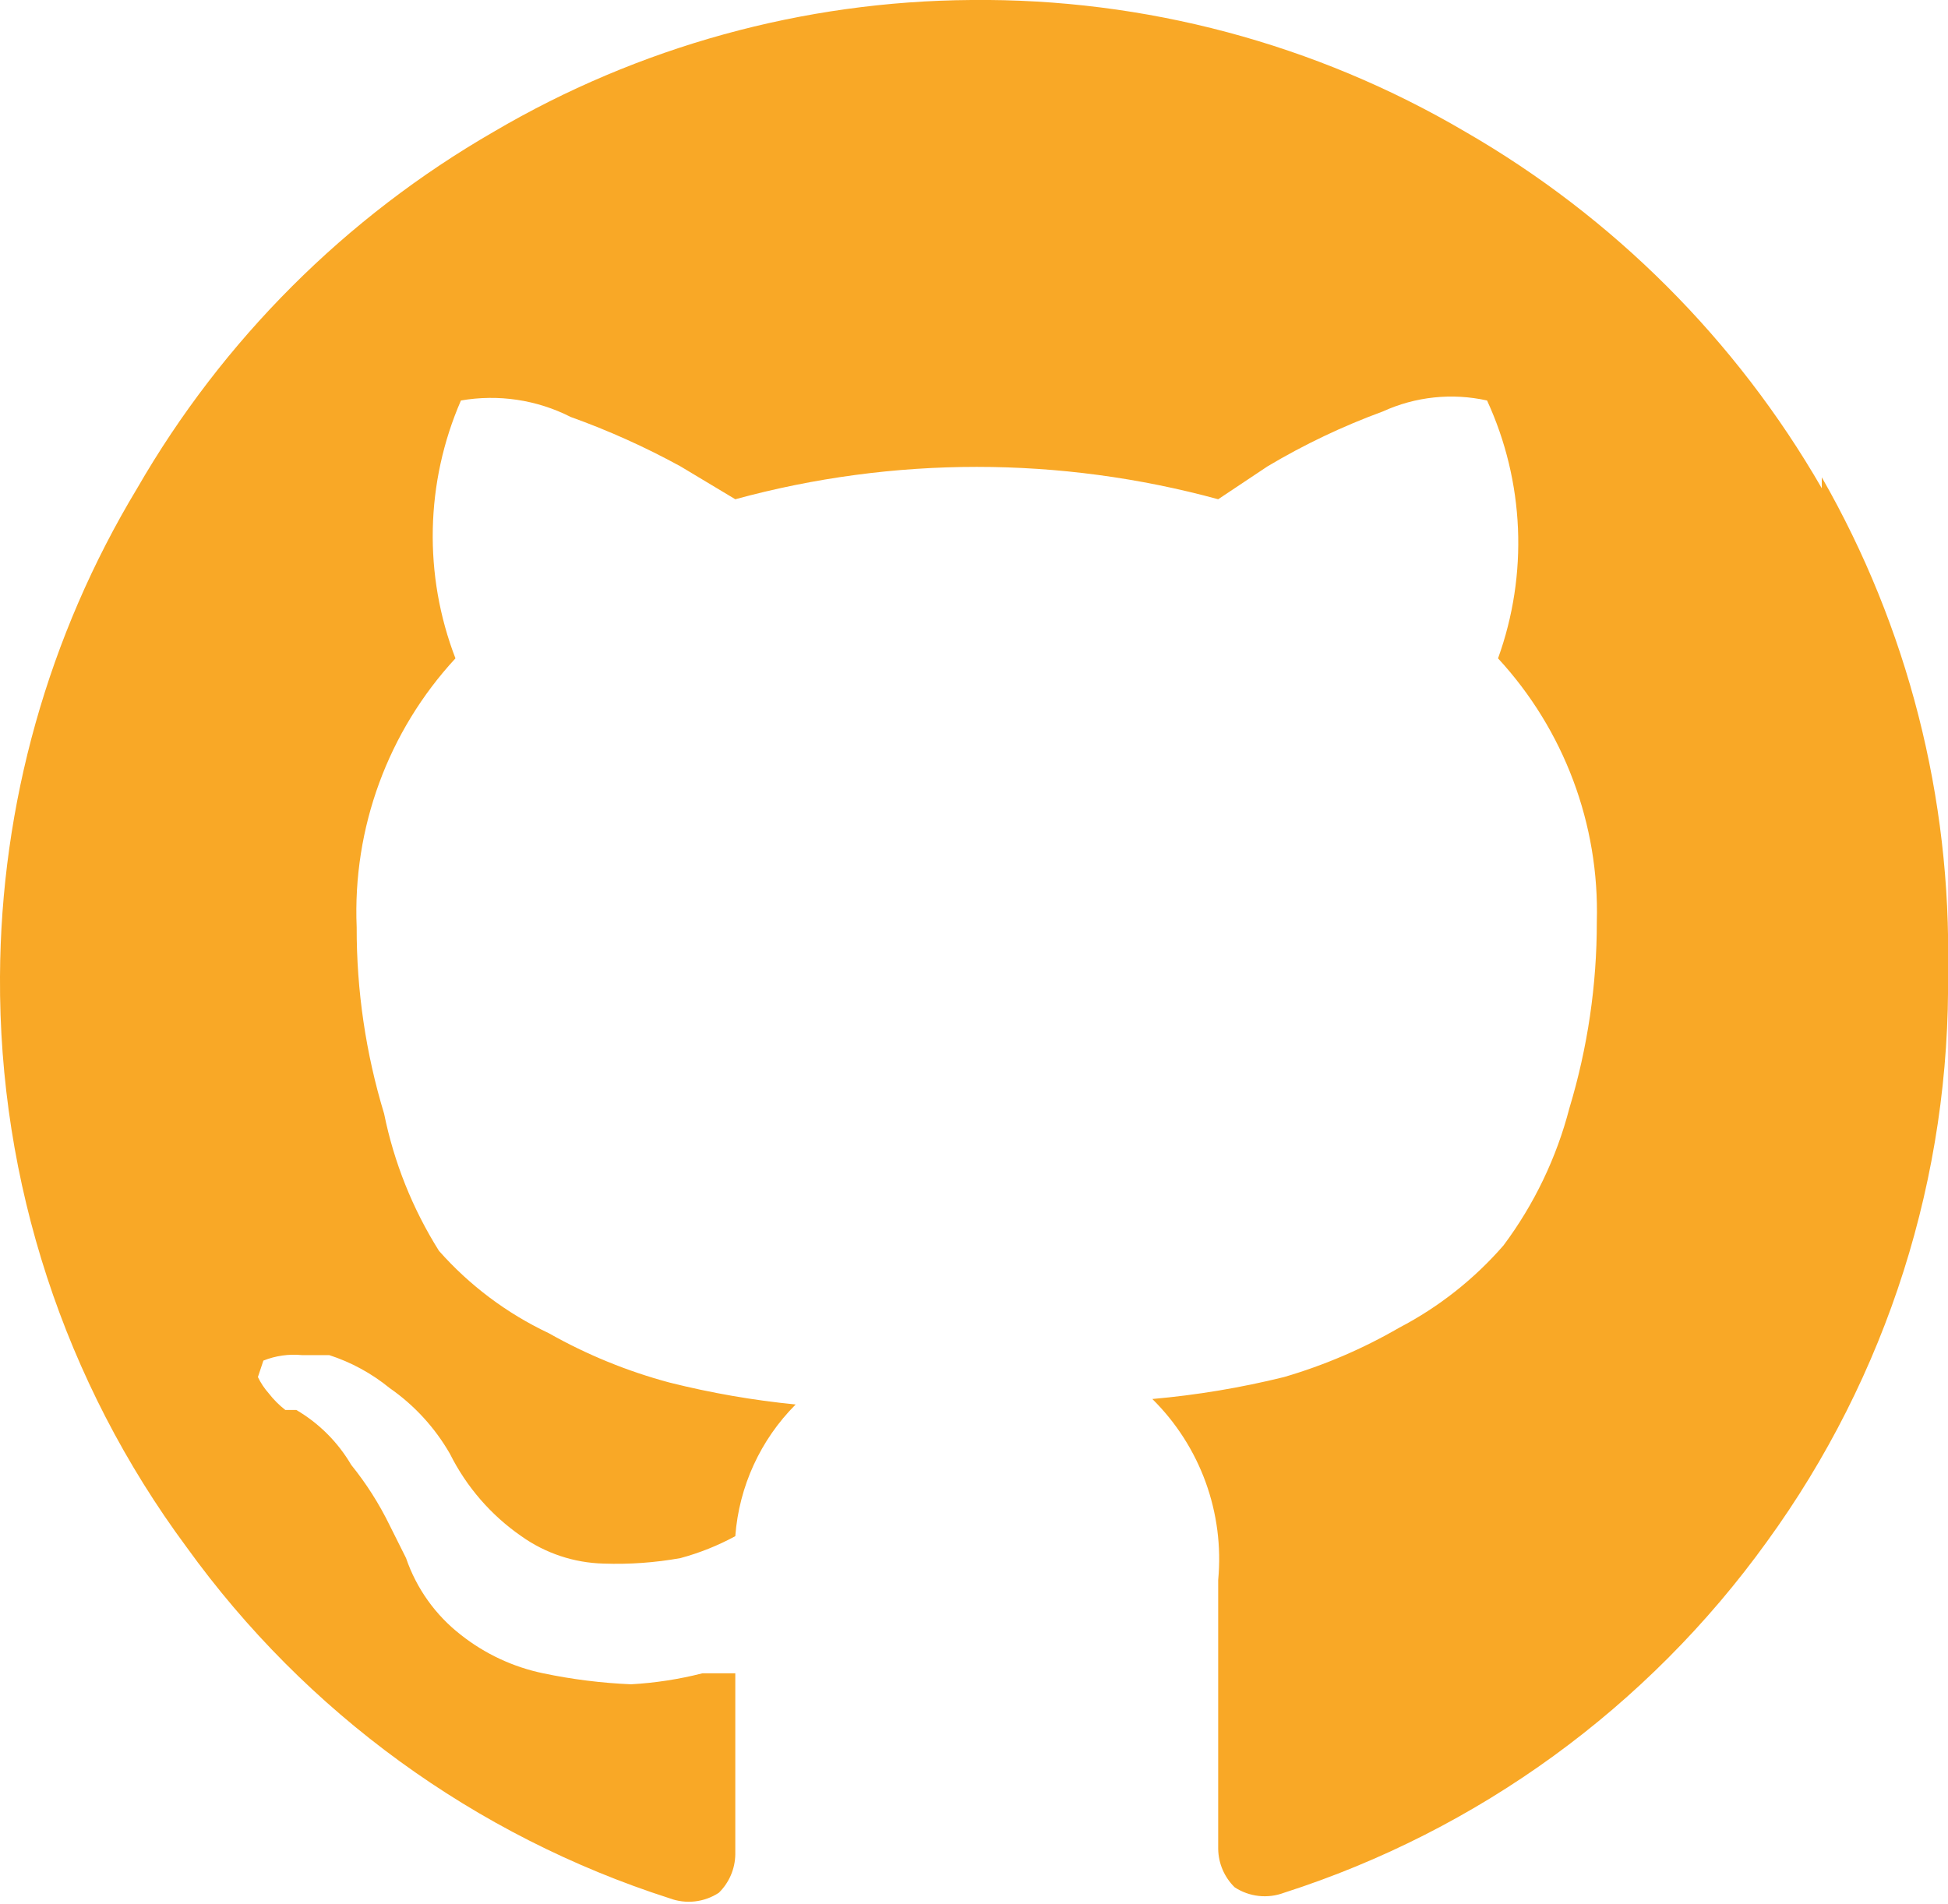
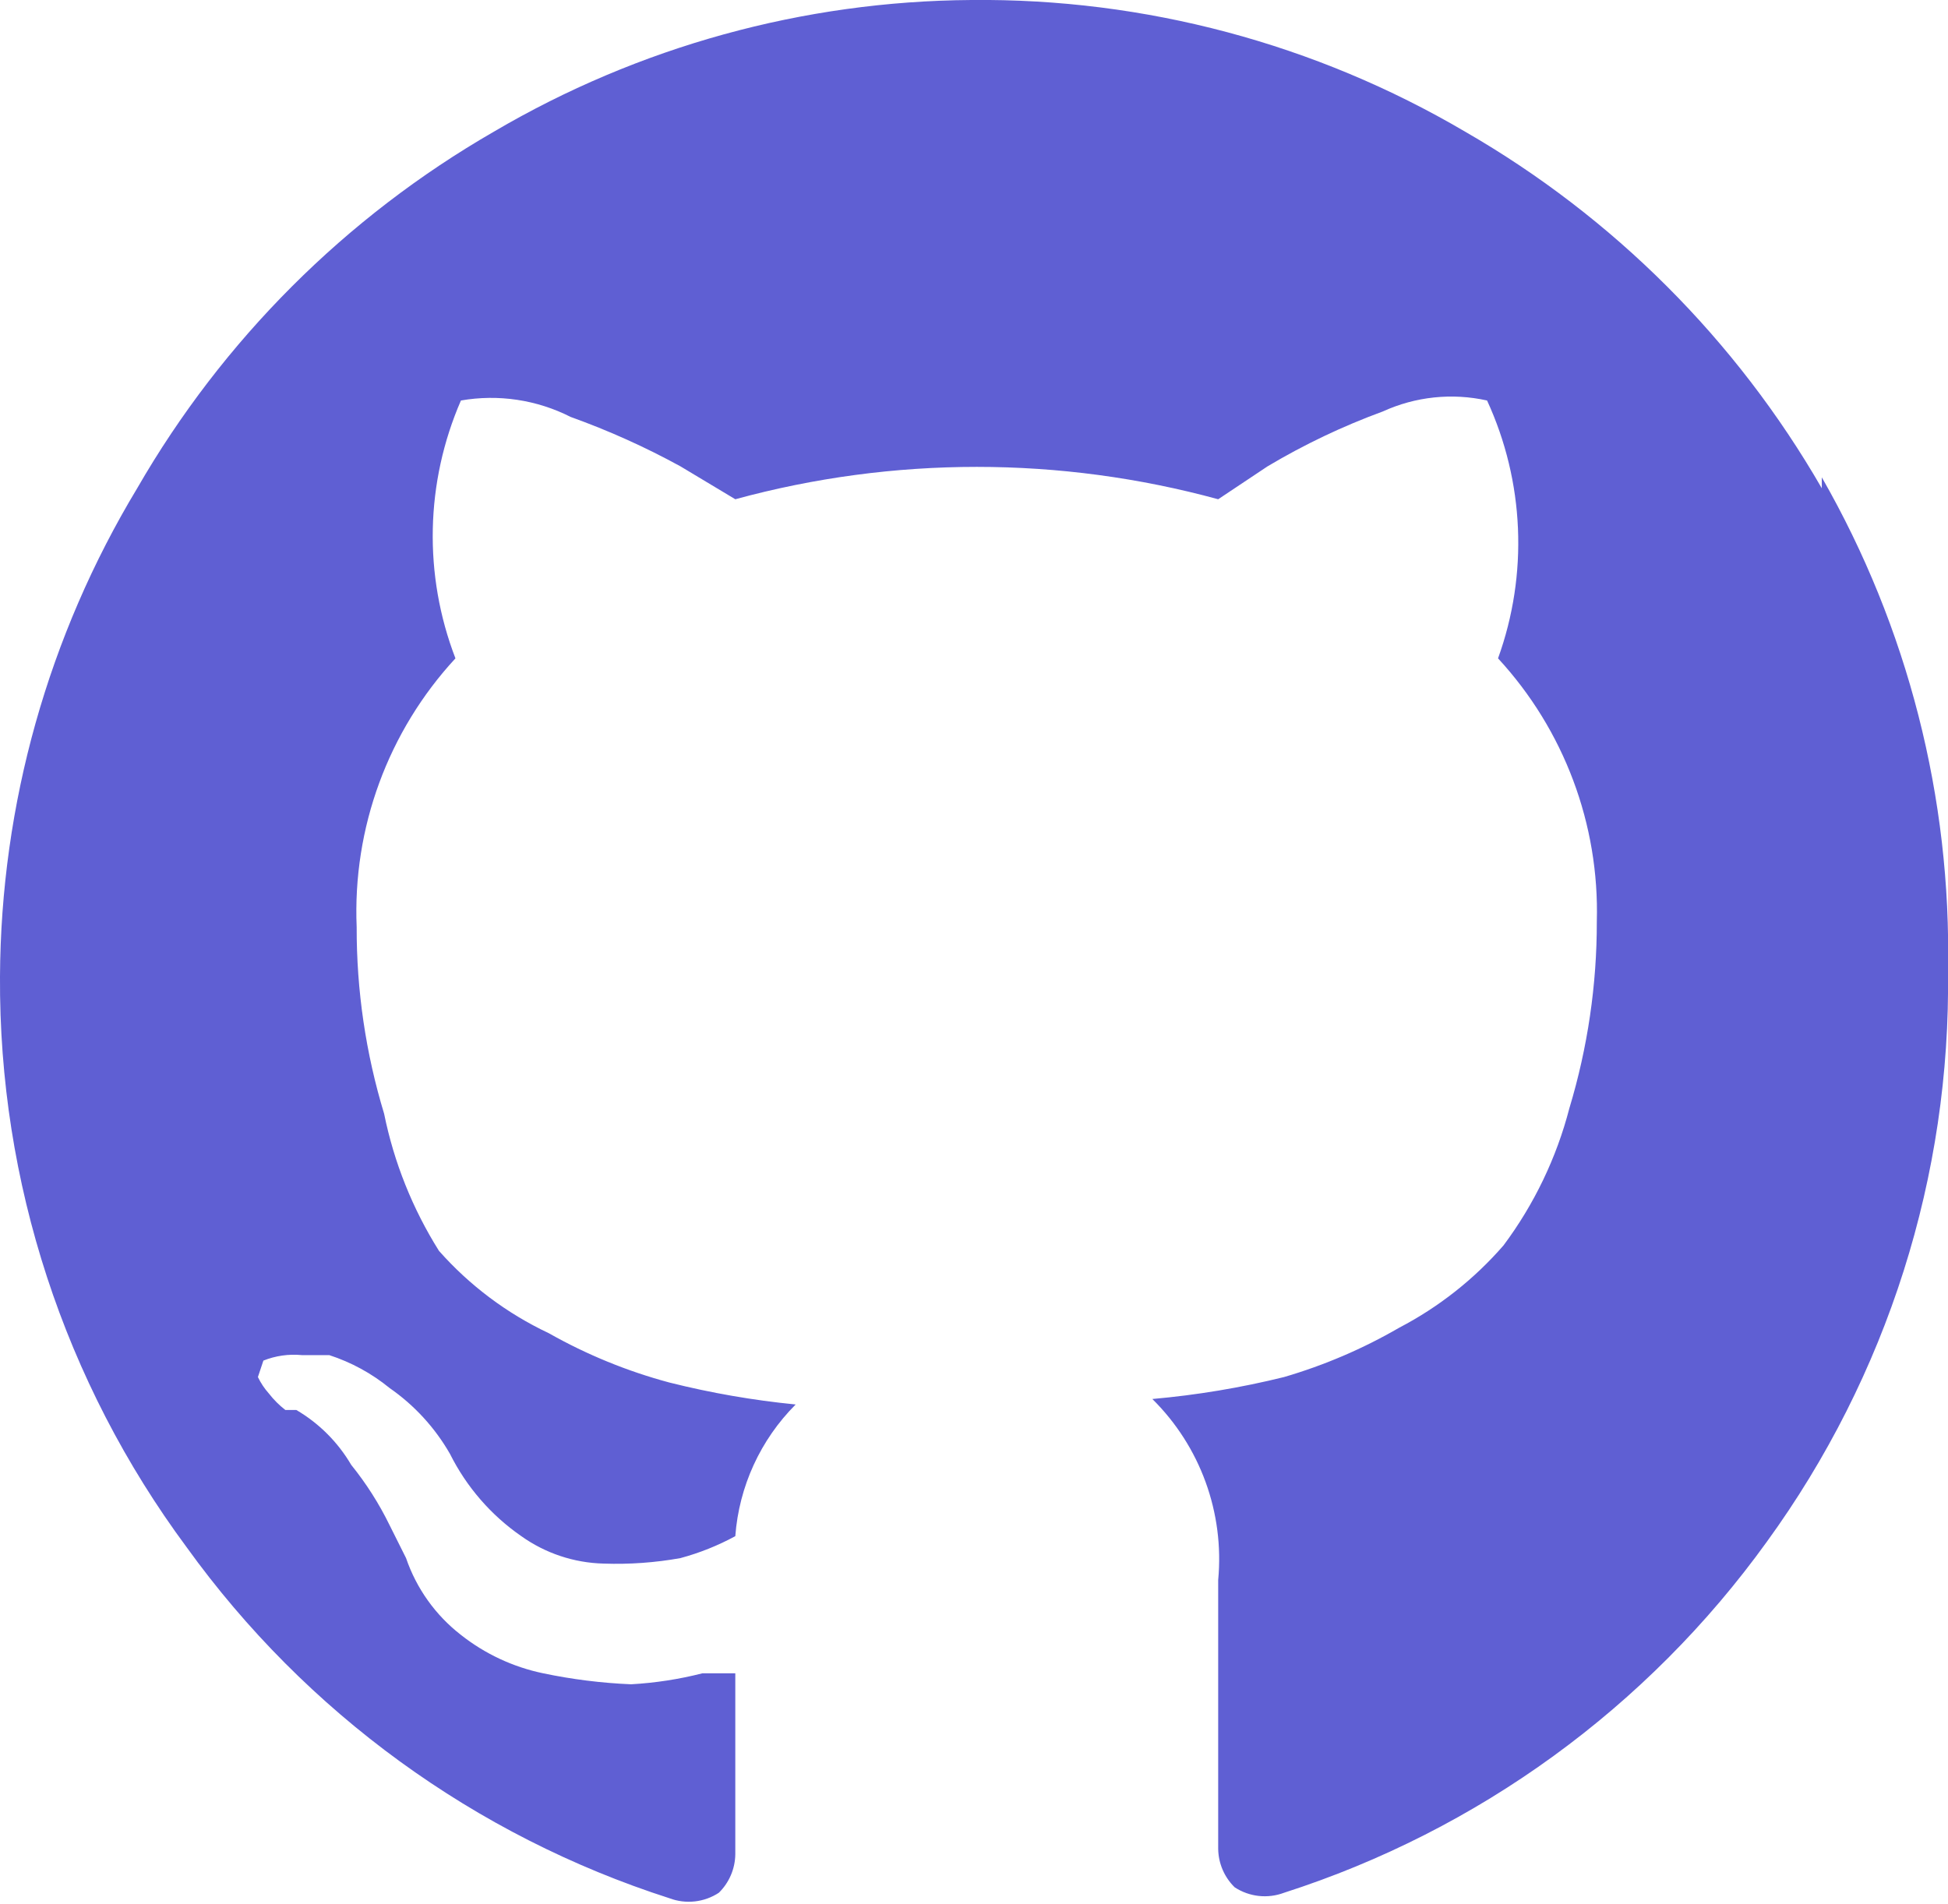
- <svg xmlns="http://www.w3.org/2000/svg" viewBox="0 0 35.5 34.7">
-   <path fill="#F9A826" d="M33.2 8.9a17.7 17.7 0 0 0-6.5-6.5 17.4 17.4 0 0 0-9-2.4A17.4 17.4 0 0 0 9 2.4a17.7 17.7 0 0 0-6.5 6.5A17.4 17.4 0 0 0 0 17.8a17.3 17.3 0 0 0 3.4 10.4 17.4 17.4 0 0 0 8.8 6.4 1 1 0 0 0 .9-.1 1 1 0 0 0 .3-.7v-1.3-2h-.6a6.8 6.8 0 0 1-1.3.2 9.8 9.8 0 0 1-1.6-.2 3.6 3.6 0 0 1-1.5-.7 3 3 0 0 1-1-1.4l-.3-.6a5.8 5.8 0 0 0-.7-1.1 2.8 2.8 0 0 0-1-1h-.2a1.7 1.7 0 0 1-.3-.3 1.3 1.3 0 0 1-.2-.3l.1-.3a1.5 1.5 0 0 1 .7-.1H6a3.4 3.4 0 0 1 1.1.6 3.7 3.7 0 0 1 1.1 1.2A4 4 0 0 0 9.5 28a2.7 2.7 0 0 0 1.5.5 6.6 6.6 0 0 0 1.4-.1 4.6 4.6 0 0 0 1-.4 3.8 3.8 0 0 1 1.1-2.4 15.8 15.8 0 0 1-2.3-.4 9.4 9.4 0 0 1-2.2-.9A6.2 6.2 0 0 1 8 22.8 7.5 7.5 0 0 1 7 20.3a11.6 11.6 0 0 1-.5-3.4A6.8 6.8 0 0 1 8.3 12a6.2 6.2 0 0 1 .1-4.7 3.2 3.2 0 0 1 2 .3 14 14 0 0 1 2 .9l1 .6a16.7 16.7 0 0 1 8.8 0l.9-.6a12.5 12.5 0 0 1 2.1-1 3 3 0 0 1 1.9-.2 6.2 6.2 0 0 1 .2 4.7 6.8 6.8 0 0 1 1.8 4.8 11.7 11.7 0 0 1-.5 3.4 7.2 7.2 0 0 1-1.2 2.5 6.5 6.5 0 0 1-1.9 1.5 9.5 9.5 0 0 1-2.1.9 15.8 15.8 0 0 1-2.4.4 4.1 4.1 0 0 1 1.2 3.3v4.9a1 1 0 0 0 .3.7 1 1 0 0 0 .9.1 17.4 17.4 0 0 0 8.8-6.4 17.3 17.3 0 0 0 3.3-10.4 17.4 17.4 0 0 0-2.3-9z" data-name="Path 291" />
+ <svg xmlns="http://www.w3.org/2000/svg" id="svg4" version="1.1" viewBox="0 0 35.5 34.7">
+   <defs id="defs8" />
+   <path style="fill:#5f5fd3" id="path2" data-name="Path 291" d="M33.2 8.9a17.7 17.7 0 0 0-6.5-6.5 17.4 17.4 0 0 0-9-2.4A17.4 17.4 0 0 0 9 2.4a17.7 17.7 0 0 0-6.5 6.5A17.4 17.4 0 0 0 0 17.8a17.3 17.3 0 0 0 3.4 10.4 17.4 17.4 0 0 0 8.8 6.4 1 1 0 0 0 .9-.1 1 1 0 0 0 .3-.7v-1.3-2h-.6a6.8 6.8 0 0 1-1.3.2 9.8 9.8 0 0 1-1.6-.2 3.6 3.6 0 0 1-1.5-.7 3 3 0 0 1-1-1.4l-.3-.6a5.8 5.8 0 0 0-.7-1.1 2.8 2.8 0 0 0-1-1h-.2a1.7 1.7 0 0 1-.3-.3 1.3 1.3 0 0 1-.2-.3l.1-.3a1.5 1.5 0 0 1 .7-.1H6a3.4 3.4 0 0 1 1.1.6 3.7 3.7 0 0 1 1.1 1.2A4 4 0 0 0 9.5 28a2.7 2.7 0 0 0 1.5.5 6.6 6.6 0 0 0 1.4-.1 4.6 4.6 0 0 0 1-.4 3.8 3.8 0 0 1 1.1-2.4 15.8 15.8 0 0 1-2.3-.4 9.4 9.4 0 0 1-2.2-.9A6.2 6.2 0 0 1 8 22.8 7.5 7.5 0 0 1 7 20.3a11.6 11.6 0 0 1-.5-3.4A6.8 6.8 0 0 1 8.3 12a6.2 6.2 0 0 1 .1-4.7 3.2 3.2 0 0 1 2 .3 14 14 0 0 1 2 .9l1 .6a16.7 16.7 0 0 1 8.8 0l.9-.6a12.5 12.5 0 0 1 2.1-1 3 3 0 0 1 1.9-.2 6.2 6.2 0 0 1 .2 4.7 6.8 6.8 0 0 1 1.8 4.8 11.7 11.7 0 0 1-.5 3.4 7.2 7.2 0 0 1-1.2 2.5 6.5 6.5 0 0 1-1.9 1.5 9.5 9.5 0 0 1-2.1.9 15.8 15.8 0 0 1-2.4.4 4.1 4.1 0 0 1 1.2 3.3v4.9a1 1 0 0 0 .3.7 1 1 0 0 0 .9.1 17.4 17.4 0 0 0 8.8-6.4 17.3 17.3 0 0 0 3.3-10.4 17.4 17.4 0 0 0-2.3-9z" fill="#F9A826" />
</svg>
